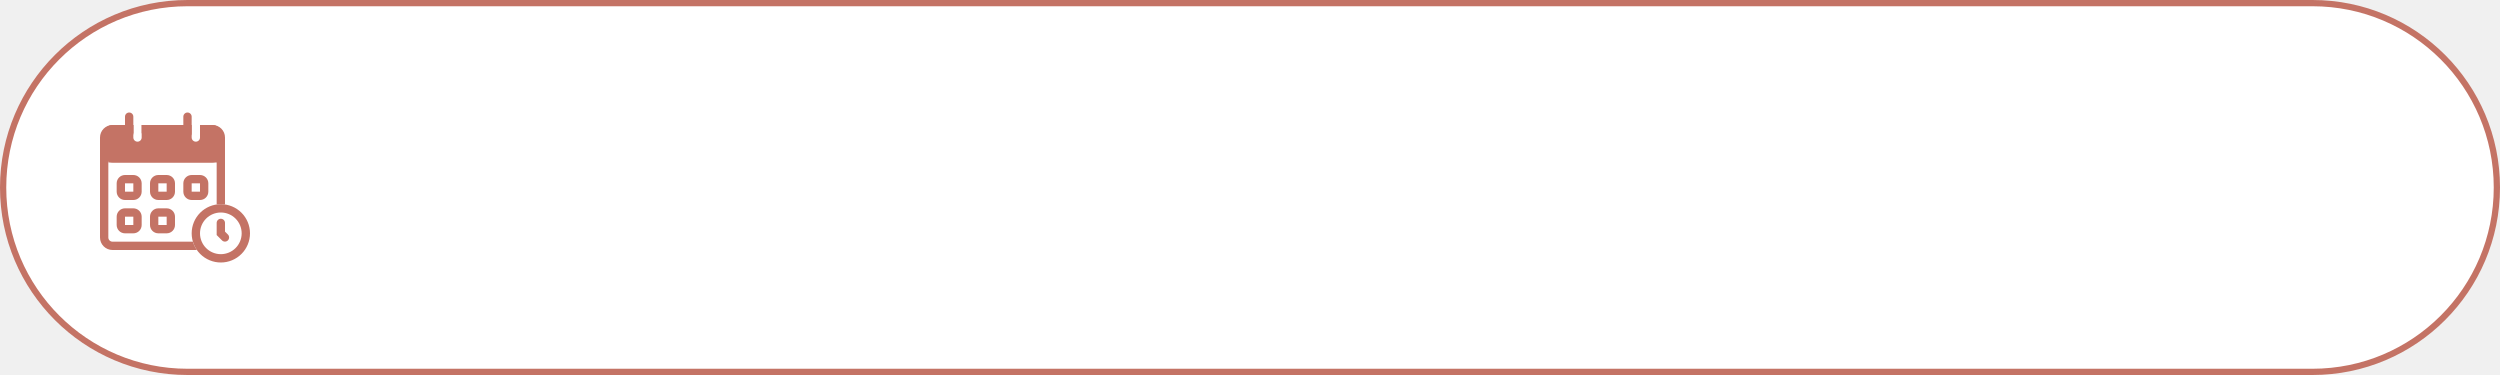
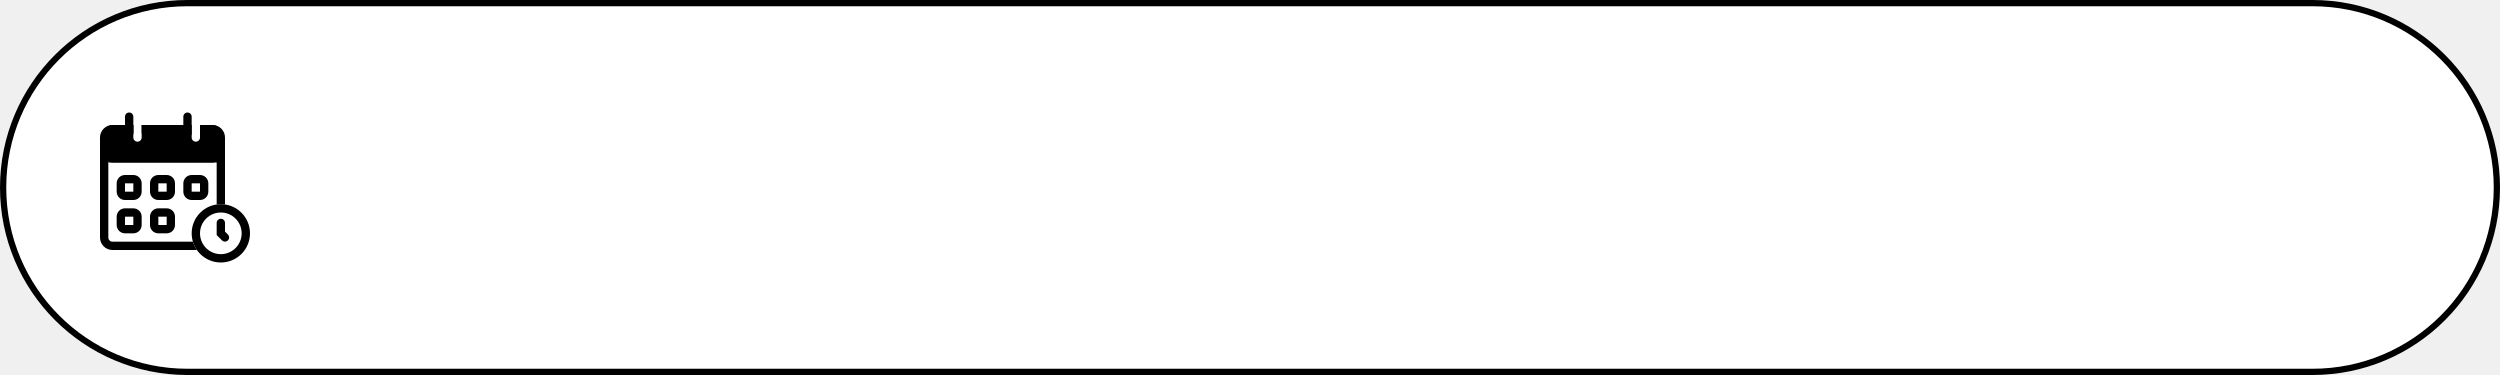
<svg xmlns="http://www.w3.org/2000/svg" width="400" height="60" viewBox="0 0 400 60" fill="none">
-   <rect x="0.5" y="0.5" width="399" height="59" rx="29.5" fill="white" stroke="#C47365" />
-   <path fill-rule="evenodd" clip-rule="evenodd" d="M35.333 40.667C36.217 40.667 37.065 40.316 37.69 39.69C38.316 39.065 38.667 38.217 38.667 37.333C38.667 36.449 38.316 35.601 37.69 34.976C37.065 34.351 36.217 34 35.333 34C34.449 34 33.601 34.351 32.976 34.976C32.351 35.601 32 36.449 32 37.333C32 38.217 32.351 39.065 32.976 39.69C33.601 40.316 34.449 40.667 35.333 40.667ZM35.333 42C36.571 42 37.758 41.508 38.633 40.633C39.508 39.758 40 38.571 40 37.333C40 36.096 39.508 34.909 38.633 34.033C37.758 33.158 36.571 32.667 35.333 32.667C34.096 32.667 32.909 33.158 32.033 34.033C31.158 34.909 30.667 36.096 30.667 37.333C30.667 38.571 31.158 39.758 32.033 40.633C32.909 41.508 34.096 42 35.333 42Z" fill="#C47365" />
-   <path fill-rule="evenodd" clip-rule="evenodd" d="M35.333 35C35.51 35 35.68 35.07 35.805 35.195C35.93 35.32 36 35.49 36 35.667V37.057L36.471 37.529C36.593 37.654 36.66 37.823 36.658 37.998C36.657 38.172 36.587 38.34 36.463 38.463C36.34 38.587 36.172 38.657 35.998 38.658C35.823 38.66 35.654 38.593 35.529 38.471L34.667 37.609V35.667C34.667 35.49 34.737 35.32 34.862 35.195C34.987 35.07 35.157 35 35.333 35Z" fill="#C47365" />
-   <path fill-rule="evenodd" clip-rule="evenodd" d="M21.333 29.333H20V30.667H21.333V29.333ZM20 28C19.646 28 19.307 28.14 19.057 28.39C18.807 28.641 18.667 28.98 18.667 29.333V30.667C18.667 31.02 18.807 31.359 19.057 31.61C19.307 31.86 19.646 32 20 32H21.333C21.687 32 22.026 31.86 22.276 31.61C22.526 31.359 22.667 31.02 22.667 30.667V29.333C22.667 28.98 22.526 28.641 22.276 28.39C22.026 28.14 21.687 28 21.333 28H20Z" fill="#C47365" />
-   <path fill-rule="evenodd" clip-rule="evenodd" d="M26.667 29.333H25.333V30.667H26.667V29.333ZM25.333 28C24.98 28 24.641 28.14 24.39 28.39C24.14 28.641 24 28.98 24 29.333V30.667C24 31.02 24.14 31.359 24.39 31.61C24.641 31.86 24.98 32 25.333 32H26.667C27.02 32 27.359 31.86 27.61 31.61C27.86 31.359 28 31.02 28 30.667V29.333C28 28.98 27.86 28.641 27.61 28.39C27.359 28.14 27.02 28 26.667 28H25.333Z" fill="#C47365" />
-   <path fill-rule="evenodd" clip-rule="evenodd" d="M32 29.333H30.667V30.667H32V29.333ZM30.667 28C30.313 28 29.974 28.14 29.724 28.39C29.474 28.641 29.333 28.98 29.333 29.333V30.667C29.333 31.02 29.474 31.359 29.724 31.61C29.974 31.86 30.313 32 30.667 32H32C32.354 32 32.693 31.86 32.943 31.61C33.193 31.359 33.333 31.02 33.333 30.667V29.333C33.333 28.98 33.193 28.641 32.943 28.39C32.693 28.14 32.354 28 32 28H30.667Z" fill="#C47365" />
-   <path fill-rule="evenodd" clip-rule="evenodd" d="M21.333 34.667H20V36H21.333V34.667ZM20 33.333C19.646 33.333 19.307 33.474 19.057 33.724C18.807 33.974 18.667 34.313 18.667 34.667V36C18.667 36.354 18.807 36.693 19.057 36.943C19.307 37.193 19.646 37.333 20 37.333H21.333C21.687 37.333 22.026 37.193 22.276 36.943C22.526 36.693 22.667 36.354 22.667 36V34.667C22.667 34.313 22.526 33.974 22.276 33.724C22.026 33.474 21.687 33.333 21.333 33.333H20Z" fill="#C47365" />
-   <path fill-rule="evenodd" clip-rule="evenodd" d="M26.667 34.667H25.333V36H26.667V34.667ZM25.333 33.333C24.98 33.333 24.641 33.474 24.39 33.724C24.14 33.974 24 34.313 24 34.667V36C24 36.354 24.14 36.693 24.39 36.943C24.641 37.193 24.98 37.333 25.333 37.333H26.667C27.02 37.333 27.359 37.193 27.61 36.943C27.86 36.693 28 36.354 28 36V34.667C28 34.313 27.86 33.974 27.61 33.724C27.359 33.474 27.02 33.333 26.667 33.333H25.333Z" fill="#C47365" />
-   <path fill-rule="evenodd" clip-rule="evenodd" d="M17.333 22C17.333 21.823 17.404 21.654 17.529 21.529C17.654 21.404 17.823 21.333 18 21.333H21.333V20H18C17.47 20 16.961 20.211 16.586 20.586C16.211 20.961 16 21.47 16 22V38C16 38.53 16.211 39.039 16.586 39.414C16.961 39.789 17.47 40 18 40H31.503C31.219 39.593 31.002 39.143 30.86 38.667H18C17.823 38.667 17.654 38.596 17.529 38.471C17.404 38.346 17.333 38.177 17.333 38V22ZM34.667 32.713C35.109 32.65 35.558 32.65 36 32.713V22C36 21.47 35.789 20.961 35.414 20.586C35.039 20.211 34.53 20 34 20H32V21.333H34C34.177 21.333 34.346 21.404 34.471 21.529C34.596 21.654 34.667 21.823 34.667 22V32.713ZM22.667 21.333H29.709V20H22.667V21.333Z" fill="#C47365" />
-   <path fill-rule="evenodd" clip-rule="evenodd" d="M30.667 20H22.667V22C22.667 22.177 22.596 22.346 22.471 22.471C22.346 22.596 22.177 22.667 22 22.667C21.823 22.667 21.654 22.596 21.529 22.471C21.404 22.346 21.333 22.177 21.333 22V20H18C17.646 20 17.307 20.14 17.057 20.39C16.807 20.641 16.667 20.98 16.667 21.333V24.667C16.667 25.02 16.807 25.359 17.057 25.61C17.307 25.86 17.646 26 18 26H34C34.354 26 34.693 25.86 34.943 25.61C35.193 25.359 35.333 25.02 35.333 24.667V21.333C35.333 20.98 35.193 20.641 34.943 20.39C34.693 20.14 34.354 20 34 20H32V22C32 22.177 31.93 22.346 31.805 22.471C31.68 22.596 31.51 22.667 31.333 22.667C31.157 22.667 30.987 22.596 30.862 22.471C30.737 22.346 30.667 22.177 30.667 22V20Z" fill="#C47365" />
-   <path fill-rule="evenodd" clip-rule="evenodd" d="M36 26H17.333V24.667H36V26Z" fill="#C47365" />
-   <path d="M20 18.667C20 18.49 20.07 18.32 20.195 18.195C20.32 18.07 20.49 18 20.667 18C20.843 18 21.013 18.07 21.138 18.195C21.263 18.32 21.333 18.49 21.333 18.667V21.333C21.333 21.51 21.263 21.68 21.138 21.805C21.013 21.93 20.843 22 20.667 22C20.49 22 20.32 21.93 20.195 21.805C20.07 21.68 20 21.51 20 21.333V18.667Z" fill="#C47365" />
-   <path d="M29.333 18.667C29.333 18.49 29.404 18.32 29.529 18.195C29.654 18.07 29.823 18 30 18C30.177 18 30.346 18.07 30.471 18.195C30.596 18.32 30.667 18.49 30.667 18.667V21.333C30.667 21.51 30.596 21.68 30.471 21.805C30.346 21.93 30.177 22 30 22C29.823 22 29.654 21.93 29.529 21.805C29.404 21.68 29.333 21.51 29.333 21.333V18.667Z" fill="#C47365" />
+   <rect x="0.5" y="0.5" width="399" height="59" rx="29.5" fill="white" stroke="black" />
+   <path fill-rule="evenodd" clip-rule="evenodd" d="M35.333 40.667C36.217 40.667 37.065 40.316 37.69 39.69C38.316 39.065 38.667 38.217 38.667 37.333C38.667 36.449 38.316 35.601 37.69 34.976C37.065 34.351 36.217 34 35.333 34C34.449 34 33.601 34.351 32.976 34.976C32.351 35.601 32 36.449 32 37.333C32 38.217 32.351 39.065 32.976 39.69C33.601 40.316 34.449 40.667 35.333 40.667ZM35.333 42C36.571 42 37.758 41.508 38.633 40.633C39.508 39.758 40 38.571 40 37.333C40 36.096 39.508 34.909 38.633 34.033C37.758 33.158 36.571 32.667 35.333 32.667C34.096 32.667 32.909 33.158 32.033 34.033C31.158 34.909 30.667 36.096 30.667 37.333C30.667 38.571 31.158 39.758 32.033 40.633C32.909 41.508 34.096 42 35.333 42Z" fill="black" />
+   <path fill-rule="evenodd" clip-rule="evenodd" d="M35.333 35C35.51 35 35.68 35.07 35.805 35.195C35.93 35.32 36 35.49 36 35.667V37.057L36.471 37.529C36.593 37.654 36.66 37.823 36.658 37.998C36.657 38.172 36.587 38.34 36.463 38.463C36.34 38.587 36.172 38.657 35.998 38.658C35.823 38.66 35.654 38.593 35.529 38.471L34.667 37.609V35.667C34.667 35.49 34.737 35.32 34.862 35.195C34.987 35.07 35.157 35 35.333 35Z" fill="black" />
+   <path fill-rule="evenodd" clip-rule="evenodd" d="M21.333 29.333H20V30.667H21.333V29.333ZM20 28C19.646 28 19.307 28.14 19.057 28.39C18.807 28.641 18.667 28.98 18.667 29.333V30.667C18.667 31.02 18.807 31.359 19.057 31.61C19.307 31.86 19.646 32 20 32H21.333C21.687 32 22.026 31.86 22.276 31.61C22.526 31.359 22.667 31.02 22.667 30.667V29.333C22.667 28.98 22.526 28.641 22.276 28.39C22.026 28.14 21.687 28 21.333 28H20Z" fill="black" />
+   <path fill-rule="evenodd" clip-rule="evenodd" d="M26.667 29.333H25.333V30.667H26.667V29.333ZM25.333 28C24.98 28 24.641 28.14 24.39 28.39C24.14 28.641 24 28.98 24 29.333V30.667C24 31.02 24.14 31.359 24.39 31.61C24.641 31.86 24.98 32 25.333 32H26.667C27.02 32 27.359 31.86 27.61 31.61C27.86 31.359 28 31.02 28 30.667V29.333C28 28.98 27.86 28.641 27.61 28.39C27.359 28.14 27.02 28 26.667 28H25.333Z" fill="black" />
+   <path fill-rule="evenodd" clip-rule="evenodd" d="M32 29.333H30.667V30.667H32V29.333ZM30.667 28C30.313 28 29.974 28.14 29.724 28.39C29.474 28.641 29.333 28.98 29.333 29.333V30.667C29.333 31.02 29.474 31.359 29.724 31.61C29.974 31.86 30.313 32 30.667 32H32C32.354 32 32.693 31.86 32.943 31.61C33.193 31.359 33.333 31.02 33.333 30.667V29.333C33.333 28.98 33.193 28.641 32.943 28.39C32.693 28.14 32.354 28 32 28H30.667Z" fill="black" />
+   <path fill-rule="evenodd" clip-rule="evenodd" d="M21.333 34.667H20V36H21.333V34.667ZM20 33.333C19.646 33.333 19.307 33.474 19.057 33.724C18.807 33.974 18.667 34.313 18.667 34.667V36C18.667 36.354 18.807 36.693 19.057 36.943C19.307 37.193 19.646 37.333 20 37.333H21.333C21.687 37.333 22.026 37.193 22.276 36.943C22.526 36.693 22.667 36.354 22.667 36V34.667C22.667 34.313 22.526 33.974 22.276 33.724C22.026 33.474 21.687 33.333 21.333 33.333H20Z" fill="black" />
+   <path fill-rule="evenodd" clip-rule="evenodd" d="M26.667 34.667H25.333V36H26.667V34.667ZM25.333 33.333C24.98 33.333 24.641 33.474 24.39 33.724C24.14 33.974 24 34.313 24 34.667V36C24 36.354 24.14 36.693 24.39 36.943C24.641 37.193 24.98 37.333 25.333 37.333H26.667C27.02 37.333 27.359 37.193 27.61 36.943C27.86 36.693 28 36.354 28 36V34.667C28 34.313 27.86 33.974 27.61 33.724C27.359 33.474 27.02 33.333 26.667 33.333H25.333Z" fill="black" />
+   <path fill-rule="evenodd" clip-rule="evenodd" d="M17.333 22C17.333 21.823 17.404 21.654 17.529 21.529C17.654 21.404 17.823 21.333 18 21.333H21.333V20H18C17.47 20 16.961 20.211 16.586 20.586C16.211 20.961 16 21.47 16 22V38C16 38.53 16.211 39.039 16.586 39.414C16.961 39.789 17.47 40 18 40H31.503C31.219 39.593 31.002 39.143 30.86 38.667H18C17.823 38.667 17.654 38.596 17.529 38.471C17.404 38.346 17.333 38.177 17.333 38V22ZM34.667 32.713C35.109 32.65 35.558 32.65 36 32.713V22C36 21.47 35.789 20.961 35.414 20.586C35.039 20.211 34.53 20 34 20H32V21.333H34C34.177 21.333 34.346 21.404 34.471 21.529C34.596 21.654 34.667 21.823 34.667 22V32.713ZM22.667 21.333H29.709V20H22.667V21.333Z" fill="black" />
+   <path fill-rule="evenodd" clip-rule="evenodd" d="M30.667 20H22.667V22C22.667 22.177 22.596 22.346 22.471 22.471C22.346 22.596 22.177 22.667 22 22.667C21.823 22.667 21.654 22.596 21.529 22.471C21.404 22.346 21.333 22.177 21.333 22V20H18C17.646 20 17.307 20.14 17.057 20.39C16.807 20.641 16.667 20.98 16.667 21.333V24.667C16.667 25.02 16.807 25.359 17.057 25.61C17.307 25.86 17.646 26 18 26H34C34.354 26 34.693 25.86 34.943 25.61C35.193 25.359 35.333 25.02 35.333 24.667V21.333C35.333 20.98 35.193 20.641 34.943 20.39C34.693 20.14 34.354 20 34 20H32V22C32 22.177 31.93 22.346 31.805 22.471C31.68 22.596 31.51 22.667 31.333 22.667C31.157 22.667 30.987 22.596 30.862 22.471C30.737 22.346 30.667 22.177 30.667 22V20Z" fill="black" />
+   <path fill-rule="evenodd" clip-rule="evenodd" d="M36 26H17.333V24.667H36V26Z" fill="black" />
+   <path d="M20 18.667C20 18.49 20.07 18.32 20.195 18.195C20.32 18.07 20.49 18 20.667 18C20.843 18 21.013 18.07 21.138 18.195C21.263 18.32 21.333 18.49 21.333 18.667V21.333C21.333 21.51 21.263 21.68 21.138 21.805C21.013 21.93 20.843 22 20.667 22C20.49 22 20.32 21.93 20.195 21.805C20.07 21.68 20 21.51 20 21.333V18.667Z" fill="black" />
+   <path d="M29.333 18.667C29.333 18.49 29.404 18.32 29.529 18.195C29.654 18.07 29.823 18 30 18C30.177 18 30.346 18.07 30.471 18.195C30.596 18.32 30.667 18.49 30.667 18.667V21.333C30.667 21.51 30.596 21.68 30.471 21.805C30.346 21.93 30.177 22 30 22C29.823 22 29.654 21.93 29.529 21.805C29.404 21.68 29.333 21.51 29.333 21.333V18.667Z" fill="black" />
</svg>
